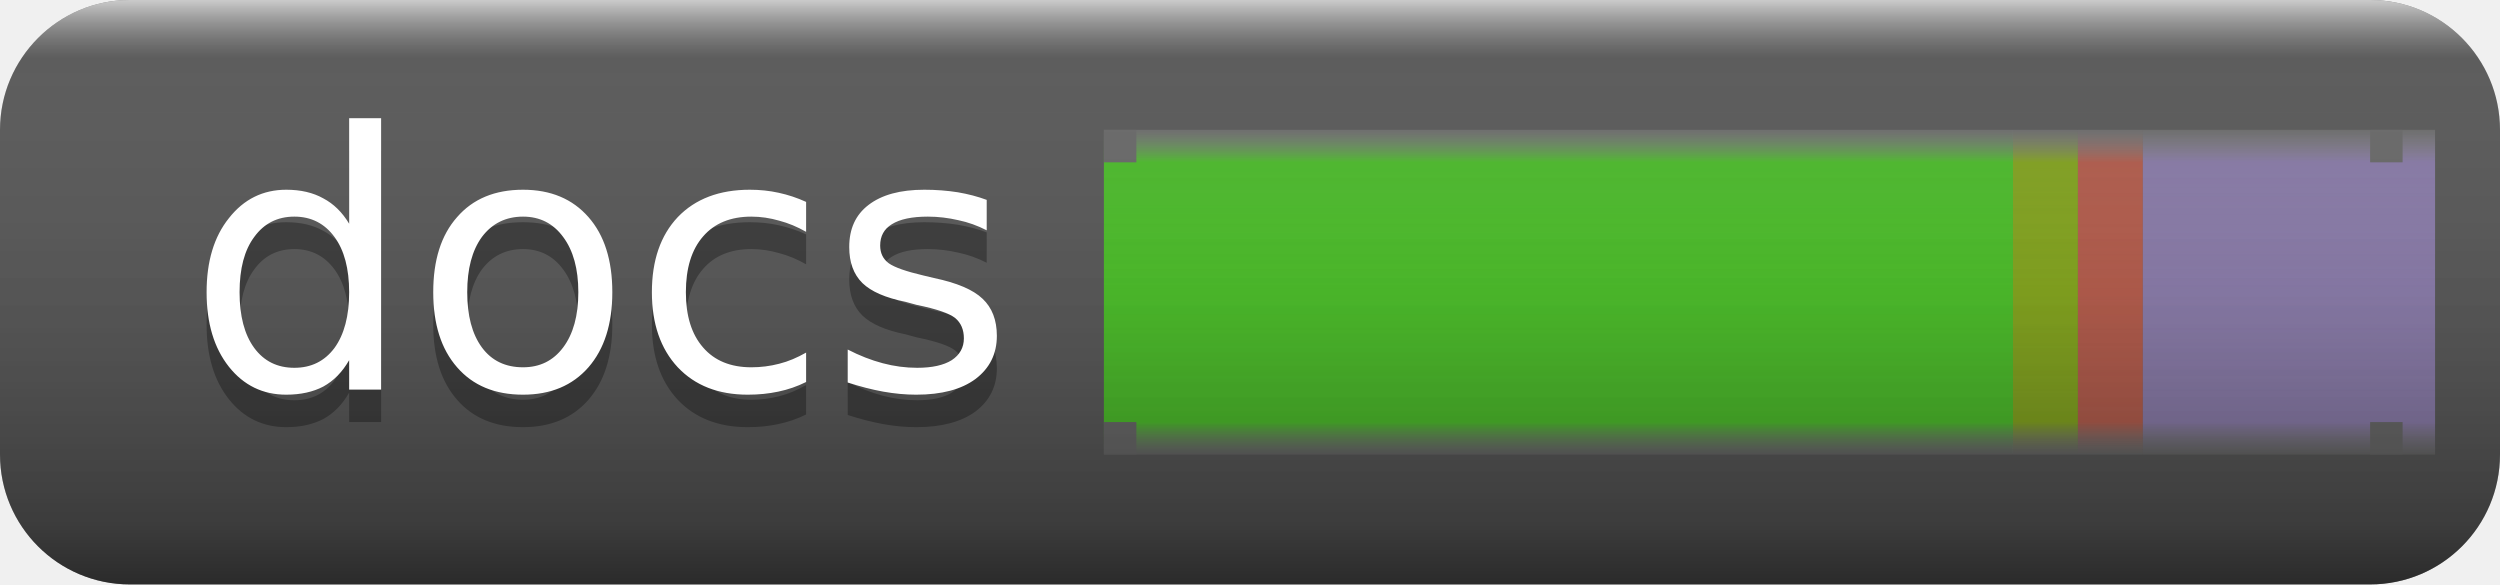
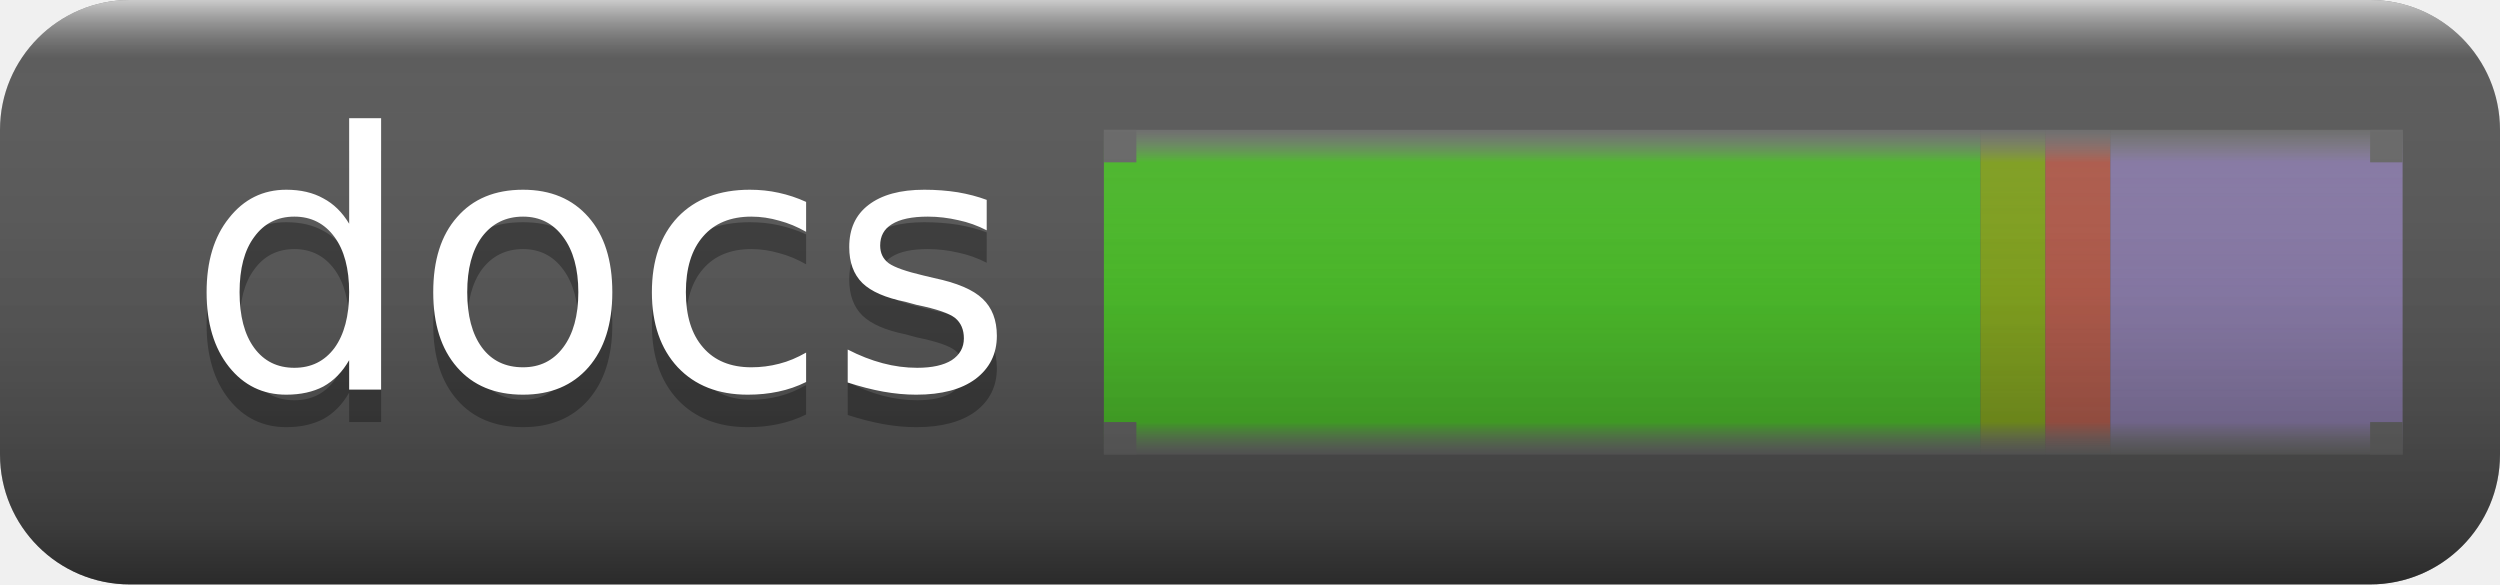
<svg xmlns="http://www.w3.org/2000/svg" width="77" height="18">
  <linearGradient id="bg" x2="0" y2="100%">
    <stop offset="0" stop-color="#fff" stop-opacity=".7" />
    <stop offset=".1" stop-color="#aaa" stop-opacity=".1" />
    <stop offset=".9" stop-opacity=".3" />
    <stop offset="1" stop-opacity=".5" />
  </linearGradient>
  <rect rx="4" width="77" height="18" fill="#555" />
  <linearGradient id="gA" x2="0" y2="100%">
    <stop offset="0" stop-color="#999" stop-opacity=".3" />
    <stop offset=".1" stop-color="#46cc1e" stop-opacity=".9" />
    <stop offset=".5" stop-color="#46cc1e" stop-opacity="1" />
    <stop offset=".9" stop-color="#46cc1e" stop-opacity=".9" />
    <stop offset="1" stop-color="#888" stop-opacity=".3" />
  </linearGradient>
-   <rect x="34" y="4" width="28" height="10" fill="url(#gA)" />
+   <rect x="34" y="4" width="27" height="10" fill="url(#gA)" />
  <linearGradient id="gB" x2="0" y2="100%">
    <stop offset="0" stop-color="#999" stop-opacity=".3" />
    <stop offset=".1" stop-color="#87ae10" stop-opacity=".9" />
    <stop offset=".5" stop-color="#87ae10" stop-opacity="1" />
    <stop offset=".9" stop-color="#87ae10" stop-opacity=".9" />
    <stop offset="1" stop-color="#888" stop-opacity=".3" />
  </linearGradient>
-   <rect x="62" y="4" width="2" height="10" fill="url(#gB)" />
+   <rect x="61" y="4" width="2" height="10" fill="url(#gB)" />
  <linearGradient id="gC" x2="0" y2="100%">
    <stop offset="0" stop-color="#999" stop-opacity=".3" />
    <stop offset=".1" stop-color="#c05946" stop-opacity=".9" />
    <stop offset=".5" stop-color="#c05946" stop-opacity="1" />
    <stop offset=".9" stop-color="#c05946" stop-opacity=".9" />
    <stop offset="1" stop-color="#888" stop-opacity=".3" />
  </linearGradient>
-   <rect x="64" y="4" width="2" height="10" fill="url(#gC)" />
+   <rect x="63" y="4" width="2" height="10" fill="url(#gC)" />
  <linearGradient id="gU" x2="0" y2="100%">
    <stop offset="0" stop-color="#999" stop-opacity=".3" />
    <stop offset=".1" stop-color="#8f7eb4" stop-opacity=".9" />
    <stop offset=".5" stop-color="#8f7eb4" stop-opacity="1" />
    <stop offset=".9" stop-color="#8f7eb4" stop-opacity=".9" />
    <stop offset="1" stop-color="#888" stop-opacity=".3" />
  </linearGradient>
-   <rect x="66" y="4" width="9" height="10" fill="url(#gU)" />
+   <rect x="65" y="4" width="9" height="10" fill="url(#gU)" />
  <rect x="34" y="4" width="1" height="1" fill="#666" />
  <rect x="34" y="13" width="1" height="1" fill="#666" />
  <rect x="73" y="4" width="1" height="1" fill="#666" />
  <rect x="73" y="13" width="1" height="1" fill="#666" />
  <rect rx="4" width="77" height="18" fill="url(#bg)" />
  <g fill="#fff" text-anchor="middle" font-family="DejaVu Sans,Verdana,Geneva,sans-serif" font-size="11">
    <text x="18.5" y="13" fill="#010101" fill-opacity=".3">docs</text>
    <text x="18.5" y="12">docs</text>
  </g>
</svg>
